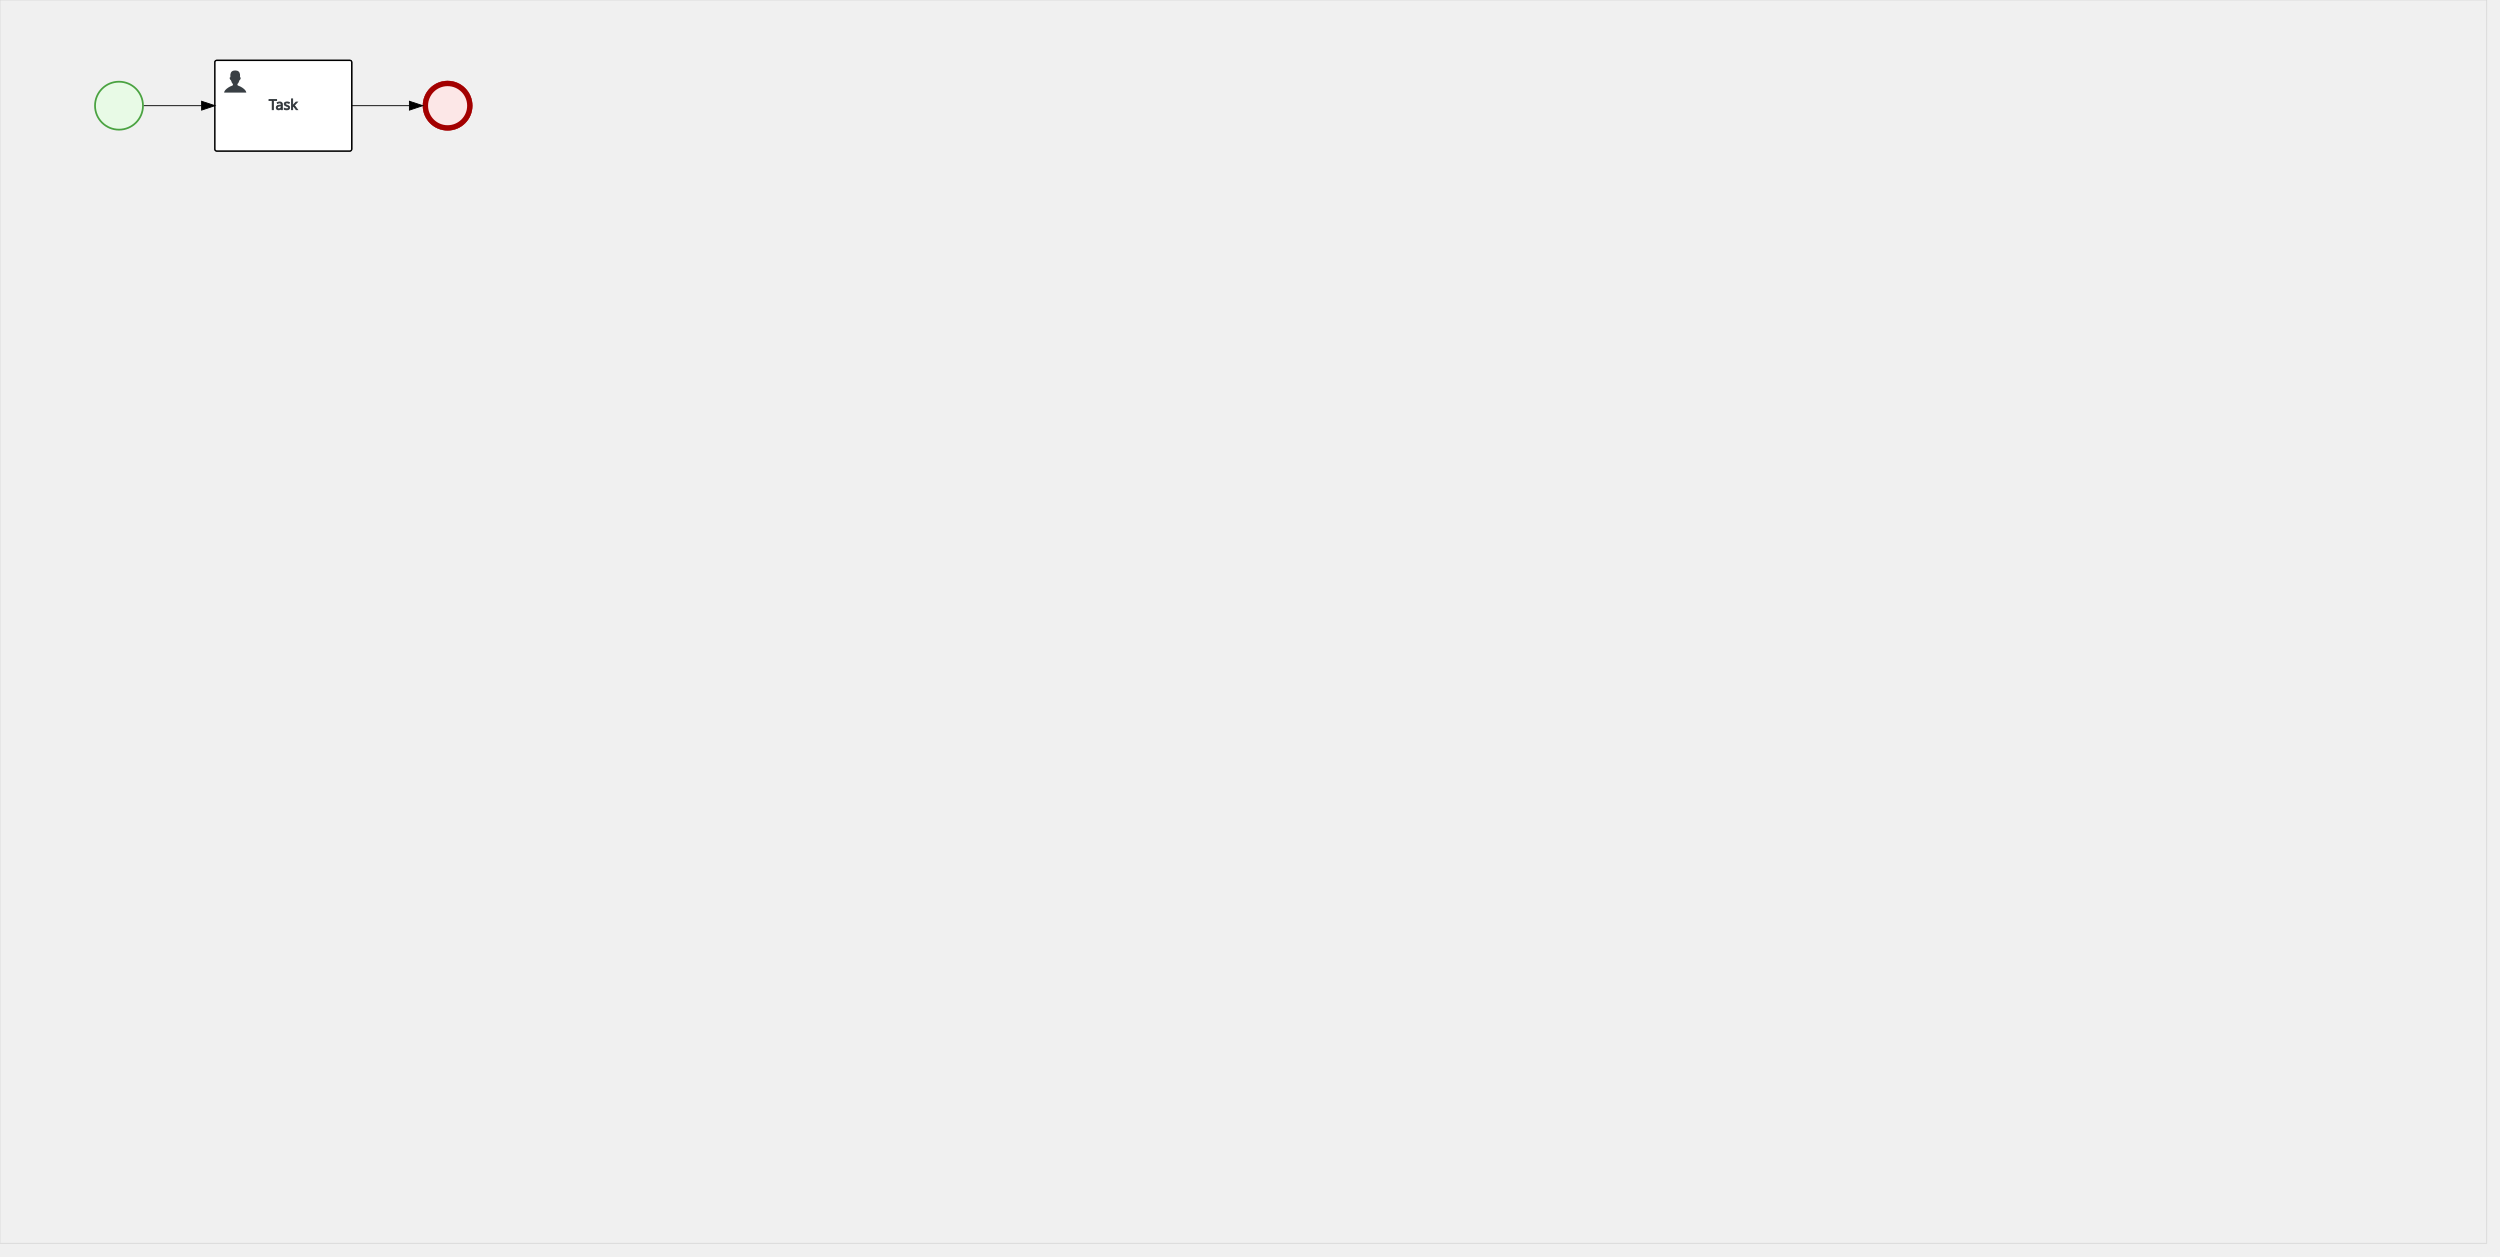
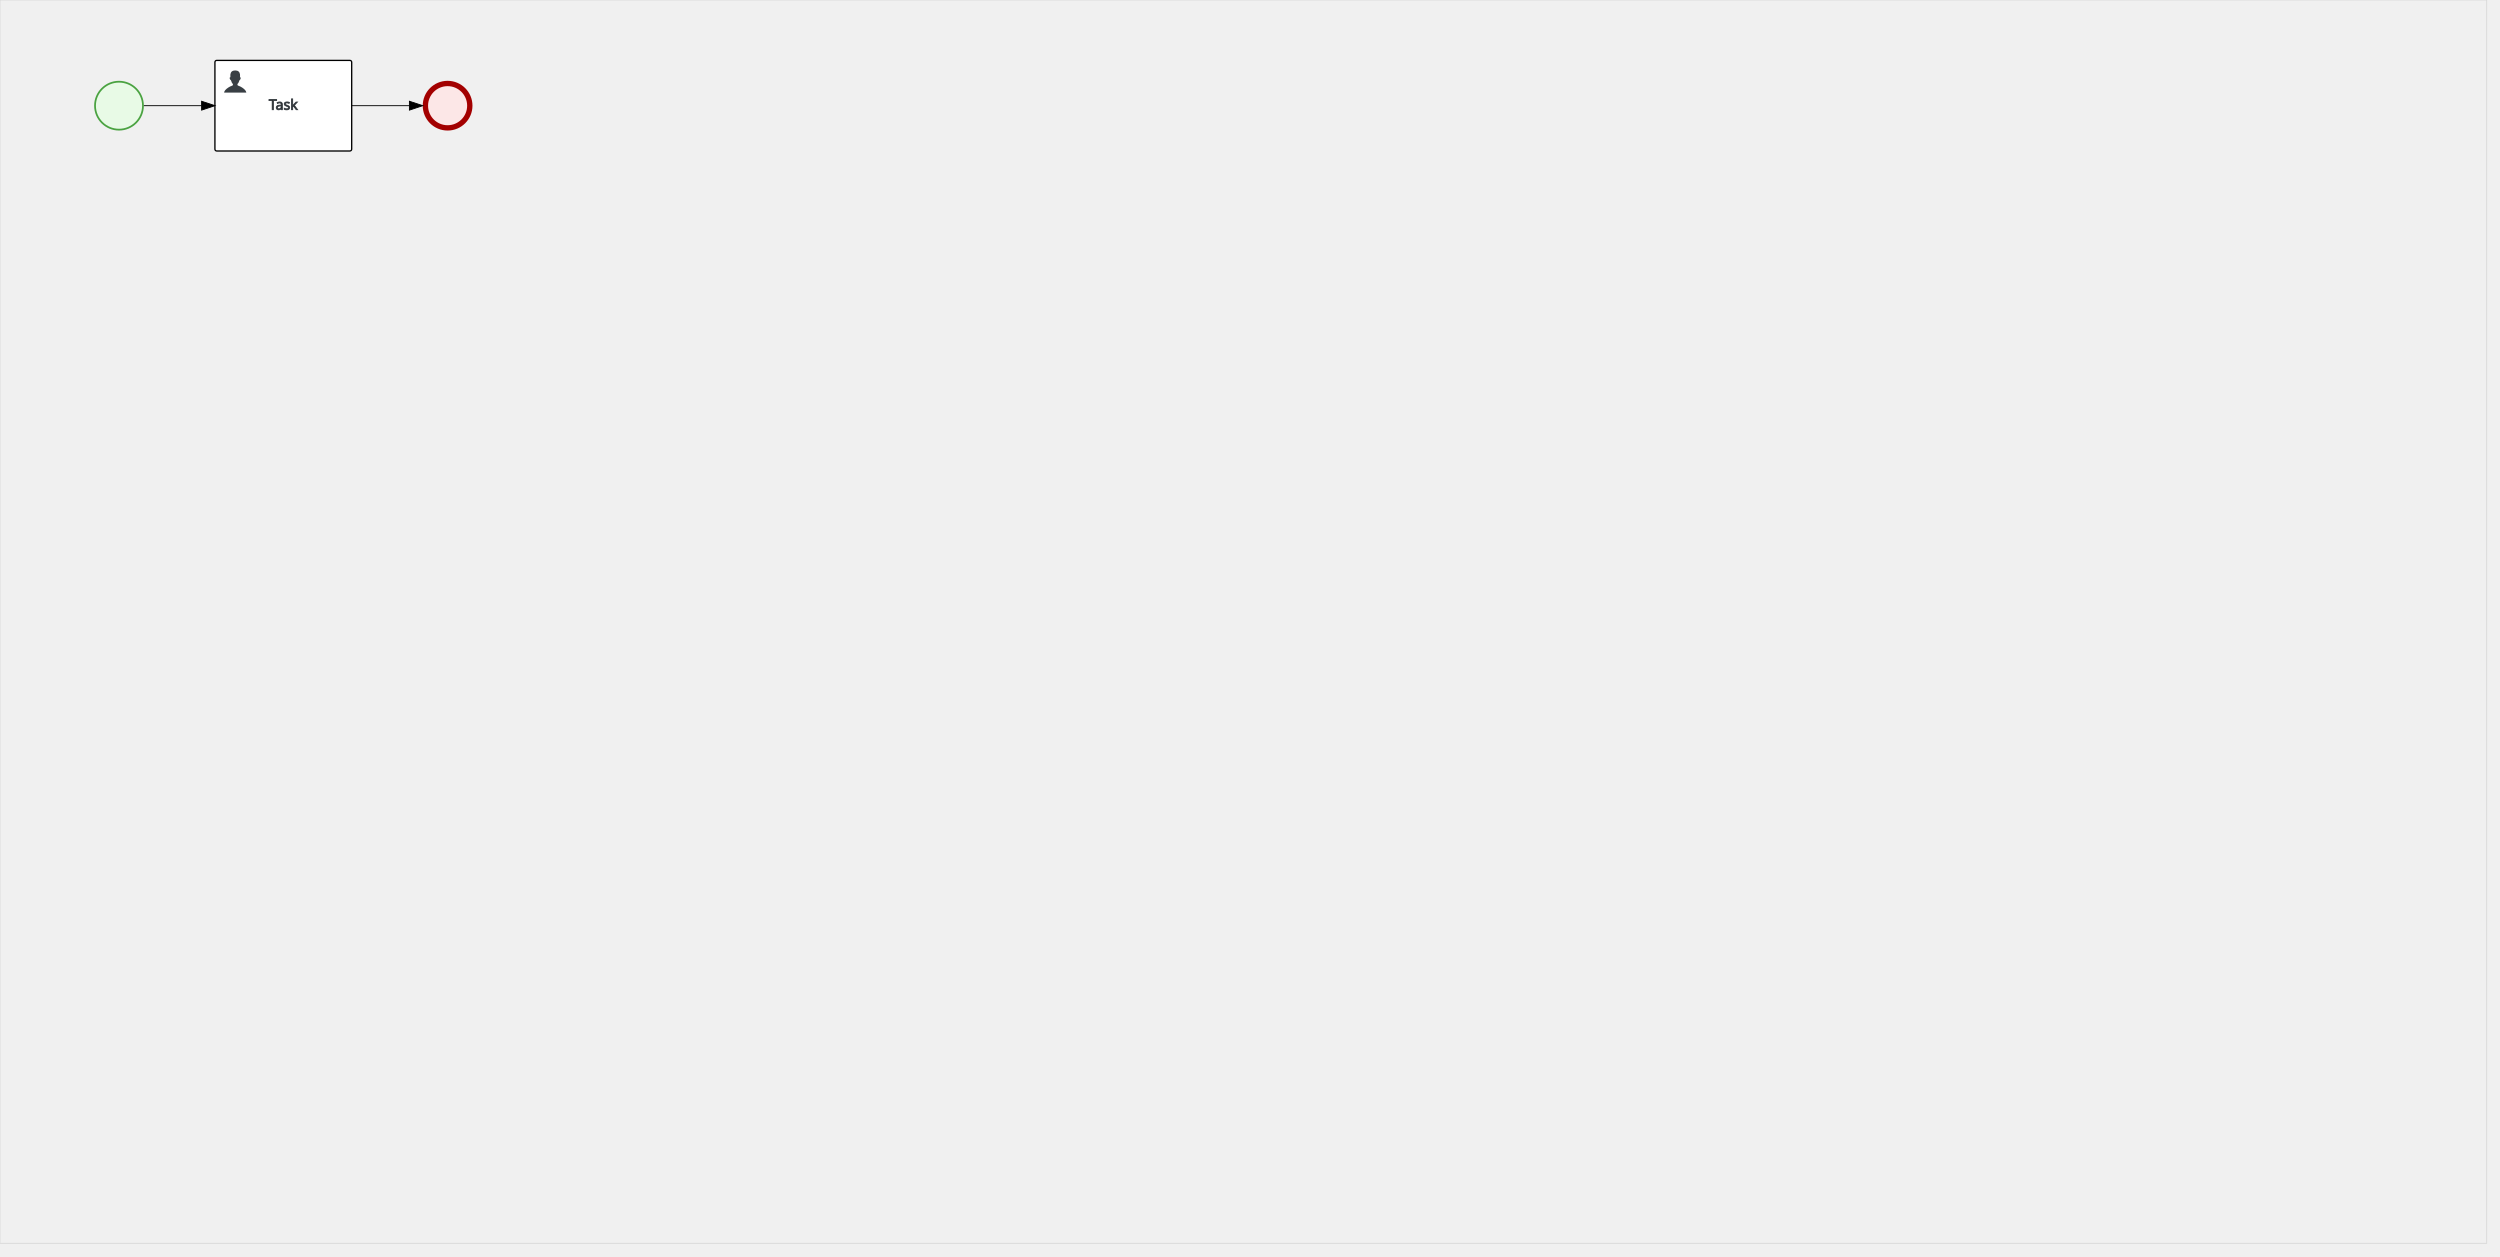
<svg xmlns="http://www.w3.org/2000/svg" version="1.1" width="2815" height="1415">
  <defs />
  <g transform="matrix(1,0,0,1,0,0)">
    <g>
      <g>
        <path fill="none" stroke="#d3d3d3" paint-order="fill stroke markers" d=" M 0 0 L 2800 0 L 2800 1400 L 0 1400 L 0 0 Z Z" stroke-miterlimit="10" stroke-opacity="0.8" stroke-dasharray="" />
      </g>
-       <g id="_858147D0-0986-4472-8A18-E27BBB698AA2" bpmn2nodeid="_858147D0-0986-4472-8A18-E27BBB698AA2" transform="matrix(1,0,0,1,242,68)">
+       <g id="_7F0CC5FB-5838-43DE-9A00-E859D0DAFED2" bpmn2nodeid="_7F0CC5FB-5838-43DE-9A00-E859D0DAFED2" transform="matrix(1,0,0,1,106,91)">
        <g>
          <path fill="none" stroke="none" />
        </g>
-         <g transform="matrix(1,0,0,1,0,0)">
-           <path fill="#ffffff" stroke="none" id="_858147D0-0986-4472-8A18-E27BBB698AA2?shapeType=BACKGROUND" paint-order="stroke fill markers" d=" M 2 0 L 152 0 L 152 0 A 2 2 0 0 1 154 2 L 154 100 L 154 100 A 2 2 0 0 1 152 102 L 2 102 L 2 102 A 2 2 0 0 1 0 100 L 0 2 L 0 2 A 2 2 0 0 1 2 0 Z" />
-         </g>
-         <g transform="matrix(1,0,0,1,0,0)">
-           <path fill="none" stroke="rgb(0,0,0)" id="_858147D0-0986-4472-8A18-E27BBB698AA2?shapeType=BORDER&amp;renderType=STROKE" paint-order="fill stroke markers" d=" M 2 0 L 152 0 L 152 0 A 2 2 0 0 1 154 2 L 154 100 L 154 100 A 2 2 0 0 1 152 102 L 2 102 L 2 102 A 2 2 0 0 1 0 100 L 0 2 L 0 2 A 2 2 0 0 1 2 0 Z" stroke-miterlimit="10" stroke-width="1.5" stroke-dasharray="" />
-         </g>
-         <g>
-           <g transform="matrix(0.06,0,0,0.06,9.4,9.4)">
+         <g transform="matrix(0.125,0,0,0.125,0,0)">
+           <g transform="matrix(1,0,0,1,0,0)">
+             <path fill="#e8fae6" stroke="none" id="_7F0CC5FB-5838-43DE-9A00-E859D0DAFED2?shapeType=BACKGROUND" paint-order="stroke fill markers" d=" M 0 0 M 444 224 C 444 263.9 434.2 300.8 414.4 334.5 C 394.7 368.2 368 394.9 334.4 414.5 C 300.8 434.1 263.9 444 224 444 C 184.1 444 147.2 434.2 113.5 414.4 C 79.8 394.7 53.1 368 33.5 334.4 C 13.9 300.8 4 263.9 4 224 C 4 184.1 13.8 147.2 33.6 113.5 C 53.4 79.8 80.1 53.1 113.6 33.5 C 147.1 13.9 184.1 4 224 4 C 263.9 4 300.8 13.8 334.5 33.6 C 368.2 53.4 394.9 80.1 414.5 113.6 C 434.1 147.1 444 184.1 444 224 Z" />
+           </g>
+           <g>
            <g transform="matrix(1,0,0,1,0,0)">
-               <path fill="#393f44" stroke="none" id="_858147D0-0986-4472-8A18-E27BBB698AA2undefined" paint-order="stroke fill markers" d=" M 0 0 M 16 445.21 C 16 440.869 18.784 431.129 22.001 424.217 C 35.768 394.64 77.283 359.28 129 333.084 C 144.516 325.224 157.347 319.964 167.807 317.174 C 171.932 316.074 175.729 314.414 176.525 313.363 C 178.894 310.234 180.914 302.908 181.727 294.5 L 182.5 286.5 L 178.507 283.455 C 166.303 274.146 154.284 251.678 148.04 226.5 C 145.611 216.707 145.056 215.462 142.984 215.158 C 141.703 214.97 138.083 212.243 134.939 209.099 C 123.233 197.393 116.891 177.376 121.44 166.49 C 123.002 162.751 128.155 159.01 131.75 159.004 C 134.448 159 134.471 158.603 132.914 138.788 C 130.927 113.496 134.279 92.265 143.132 74.076 C 152.232 55.38 167.569 42.882 189.049 36.66 C 210.203 30.532 237.797 30.532 258.951 36.66 C 300.042 48.563 318.958 83.806 314.955 141 C 314.32 150.075 313.624 157.788 313.409 158.14 C 313.194 158.493 314.575 159.073 316.479 159.43 C 328.929 161.766 330.986 177.018 321.496 196.621 C 316.903 206.109 309.357 214.508 304.817 215.185 C 303.023 215.453 302.293 217.146 299.943 226.5 C 296.659 239.567 294.474 245.305 287.948 257.995 C 282.491 268.606 273.035 281.109 268.108 284.229 L 264.871 286.278 L 265.518 292.889 C 266.345 301.33 268.639 309.871 270.877 312.837 C 272.067 314.415 275.002 315.79 280.063 317.139 C 291.069 320.075 303.617 325.274 321 334.102 C 369.815 358.891 410.848 393.758 425.032 422.5 C 429.07 430.682 432 440.232 432 445.21 L 432 448 L 224 448 L 16 448 L 16 445.21 Z" />
+               <g transform="matrix(1,0,0,1,0,0)">
+                 <path fill="#4aa241" stroke="none" id="_7F0CC5FB-5838-43DE-9A00-E859D0DAFED2?shapeType=BORDER&amp;renderType=FILL" paint-order="stroke fill markers" d=" M 0 0 M 224 0 C 100.3 0 0 100.3 0 224 C 0 347.7 100.3 448 224 448 C 347.7 448 448 347.7 448 224 C 448 100.3 347.7 0 224 0 Z M 0 0 M 224 432 C 109.1 432 16 338.9 16 224 C 16 109.1 109.1 16 224 16 C 338.9 16 432 109.1 432 224 C 432 338.9 338.9 432 224 432 Z" />
+               </g>
            </g>
          </g>
        </g>
-         <g transform="matrix(1,0,0,1,77,43.5)">
-           <g>
-             <text fill="#000000" stroke="none" font-family="Open Sans" font-size="12pt" font-style="normal" font-weight="normal" text-decoration="normal" x="0" y="12" text-anchor="middle" dominant-baseline="alphabetic" id="_858147D0-0986-4472-8A18-E27BBB698AA2undefined">Task</text>
-             <path fill="none" stroke="none" />
-             <text fill="none" stroke="#393f44" font-family="Open Sans" font-size="12pt" font-style="normal" font-weight="normal" text-decoration="normal" x="0" y="12" text-anchor="middle" dominant-baseline="alphabetic" stroke-miterlimit="10" stroke-dasharray="">Task</text>
-           </g>
+         <g transform="matrix(1,0,0,1,28,56)">
+           <g />
        </g>
      </g>
      <g id="_858147D0-0986-4472-8A18-E27BBB698AA2" bpmn2nodeid="_858147D0-0986-4472-8A18-E27BBB698AA2" transform="matrix(1,0,0,1,242,68)">
        <g>
          <path fill="none" stroke="none" />
        </g>
        <g transform="matrix(1,0,0,1,0,0)">
          <path fill="#ffffff" stroke="none" id="_858147D0-0986-4472-8A18-E27BBB698AA2?shapeType=BACKGROUND" paint-order="stroke fill markers" d=" M 2 0 L 152 0 L 152 0 A 2 2 0 0 1 154 2 L 154 100 L 154 100 A 2 2 0 0 1 152 102 L 2 102 L 2 102 A 2 2 0 0 1 0 100 L 0 2 L 0 2 A 2 2 0 0 1 2 0 Z" />
        </g>
        <g transform="matrix(1,0,0,1,0,0)">
          <path fill="none" stroke="rgb(0,0,0)" id="_858147D0-0986-4472-8A18-E27BBB698AA2?shapeType=BORDER&amp;renderType=STROKE" paint-order="fill stroke markers" d=" M 2 0 L 152 0 L 152 0 A 2 2 0 0 1 154 2 L 154 100 L 154 100 A 2 2 0 0 1 152 102 L 2 102 L 2 102 A 2 2 0 0 1 0 100 L 0 2 L 0 2 A 2 2 0 0 1 2 0 Z" stroke-miterlimit="10" stroke-width="1.5" stroke-dasharray="" />
        </g>
        <g>
          <g transform="matrix(0.06,0,0,0.06,9.4,9.4)">
            <g transform="matrix(1,0,0,1,0,0)">
              <path fill="#393f44" stroke="none" id="_858147D0-0986-4472-8A18-E27BBB698AA2undefined" paint-order="stroke fill markers" d=" M 0 0 M 16 445.21 C 16 440.869 18.784 431.129 22.001 424.217 C 35.768 394.64 77.283 359.28 129 333.084 C 144.516 325.224 157.347 319.964 167.807 317.174 C 171.932 316.074 175.729 314.414 176.525 313.363 C 178.894 310.234 180.914 302.908 181.727 294.5 L 182.5 286.5 L 178.507 283.455 C 166.303 274.146 154.284 251.678 148.04 226.5 C 145.611 216.707 145.056 215.462 142.984 215.158 C 141.703 214.97 138.083 212.243 134.939 209.099 C 123.233 197.393 116.891 177.376 121.44 166.49 C 123.002 162.751 128.155 159.01 131.75 159.004 C 134.448 159 134.471 158.603 132.914 138.788 C 130.927 113.496 134.279 92.265 143.132 74.076 C 152.232 55.38 167.569 42.882 189.049 36.66 C 210.203 30.532 237.797 30.532 258.951 36.66 C 300.042 48.563 318.958 83.806 314.955 141 C 314.32 150.075 313.624 157.788 313.409 158.14 C 313.194 158.493 314.575 159.073 316.479 159.43 C 328.929 161.766 330.986 177.018 321.496 196.621 C 316.903 206.109 309.357 214.508 304.817 215.185 C 303.023 215.453 302.293 217.146 299.943 226.5 C 296.659 239.567 294.474 245.305 287.948 257.995 C 282.491 268.606 273.035 281.109 268.108 284.229 L 264.871 286.278 L 265.518 292.889 C 266.345 301.33 268.639 309.871 270.877 312.837 C 272.067 314.415 275.002 315.79 280.063 317.139 C 291.069 320.075 303.617 325.274 321 334.102 C 369.815 358.891 410.848 393.758 425.032 422.5 C 429.07 430.682 432 440.232 432 445.21 L 432 448 L 224 448 L 16 448 L 16 445.21 Z" />
            </g>
          </g>
        </g>
        <g transform="matrix(1,0,0,1,77,43.5)">
          <g>
            <text fill="#000000" stroke="none" font-family="Open Sans" font-size="12pt" font-style="normal" font-weight="normal" text-decoration="normal" x="0" y="12" text-anchor="middle" dominant-baseline="alphabetic" id="_858147D0-0986-4472-8A18-E27BBB698AA2undefined">Task</text>
            <path fill="none" stroke="none" />
            <text fill="none" stroke="#393f44" font-family="Open Sans" font-size="12pt" font-style="normal" font-weight="normal" text-decoration="normal" x="0" y="12" text-anchor="middle" dominant-baseline="alphabetic" stroke-miterlimit="10" stroke-dasharray="">Task</text>
          </g>
        </g>
      </g>
      <g id="_2CB8DF3D-60E9-4217-ABC8-297C00D7D5A6" bpmn2nodeid="_2CB8DF3D-60E9-4217-ABC8-297C00D7D5A6" transform="matrix(1,0,0,1,476,91)">
        <g>
          <path fill="none" stroke="none" />
        </g>
        <g transform="matrix(0.125,0,0,0.125,0,0)">
          <g transform="matrix(1,0,0,1,0,0)">
            <path fill="#fce7e7" stroke="none" id="_2CB8DF3D-60E9-4217-ABC8-297C00D7D5A6?shapeType=BACKGROUND" paint-order="stroke fill markers" d=" M 0 0 M 444 224 C 444 263.9 434.2 300.8 414.4 334.5 C 394.7 368.2 368 394.9 334.4 414.5 C 300.8 434.1 263.9 444 224 444 C 184.1 444 147.2 434.2 113.5 414.4 C 79.8 394.7 53.1 368 33.5 334.4 C 13.9 300.8 4 263.9 4 224 C 4 184.1 13.8 147.2 33.6 113.5 C 53.4 79.8 80.1 53.1 113.6 33.5 C 147.1 13.9 184.1 4 224 4 C 263.9 4 300.8 13.8 334.5 33.6 C 368.2 53.4 394.9 80.1 414.5 113.6 C 434.1 147.1 444 184.1 444 224 Z" />
          </g>
          <g>
            <g transform="matrix(1,0,0,1,0,0)">
              <g transform="matrix(1,0,0,1,0,0)">
-                 <path fill="rgb(163,0,0)" stroke="none" id="_2CB8DF3D-60E9-4217-ABC8-297C00D7D5A6?shapeType=BORDER&amp;renderType=FILL" paint-order="stroke fill markers" d=" M 0 0 M 224 0 C 100.3 0 0 100.3 0 224 C 0 347.7 100.3 448 224 448 C 347.7 448 448 347.7 448 224 C 448 100.3 347.7 0 224 0 Z M 0 0 M 224 400 C 126.8 400 48 321.2 48 224 C 48 126.8 126.8 48 224 48 C 321.2 48 400 126.8 400 224 C 400 321.2 321.2 400 224 400 Z" />
-               </g>
-             </g>
-           </g>
-         </g>
-         <g transform="matrix(1,0,0,1,28,56)">
-           <g />
-         </g>
-       </g>
-       <g id="_2CB8DF3D-60E9-4217-ABC8-297C00D7D5A6" bpmn2nodeid="_2CB8DF3D-60E9-4217-ABC8-297C00D7D5A6" transform="matrix(1,0,0,1,476,91)">
-         <g>
-           <path fill="none" stroke="none" />
-         </g>
-         <g transform="matrix(0.125,0,0,0.125,0,0)">
-           <g transform="matrix(1,0,0,1,0,0)">
-             <path fill="#fce7e7" stroke="none" id="_2CB8DF3D-60E9-4217-ABC8-297C00D7D5A6?shapeType=BACKGROUND" paint-order="stroke fill markers" d=" M 0 0 M 444 224 C 444 263.9 434.2 300.8 414.4 334.5 C 394.7 368.2 368 394.9 334.4 414.5 C 300.8 434.1 263.9 444 224 444 C 184.1 444 147.2 434.2 113.5 414.4 C 79.8 394.7 53.1 368 33.5 334.4 C 13.9 300.8 4 263.9 4 224 C 4 184.1 13.8 147.2 33.6 113.5 C 53.4 79.8 80.1 53.1 113.6 33.5 C 147.1 13.9 184.1 4 224 4 C 263.9 4 300.8 13.8 334.5 33.6 C 368.2 53.4 394.9 80.1 414.5 113.6 C 434.1 147.1 444 184.1 444 224 Z" />
-           </g>
-           <g>
-             <g transform="matrix(1,0,0,1,0,0)">
-               <g transform="matrix(1,0,0,1,0,0)">
-                 <path fill="rgb(163,0,0)" stroke="none" id="_2CB8DF3D-60E9-4217-ABC8-297C00D7D5A6?shapeType=BORDER&amp;renderType=FILL" paint-order="stroke fill markers" d=" M 0 0 M 224 0 C 100.3 0 0 100.3 0 224 C 0 347.7 100.3 448 224 448 C 347.7 448 448 347.7 448 224 C 448 100.3 347.7 0 224 0 Z M 0 0 M 224 400 C 126.8 400 48 321.2 48 224 C 48 126.8 126.8 48 224 48 C 321.2 48 400 126.8 400 224 C 400 321.2 321.2 400 224 400 Z" />
-               </g>
-             </g>
-           </g>
-         </g>
-         <g transform="matrix(1,0,0,1,28,56)">
-           <g />
-         </g>
-       </g>
-       <g id="_9EE93012-E6A1-4572-83DE-95DEF5E5D1F5" bpmn2nodeid="_9EE93012-E6A1-4572-83DE-95DEF5E5D1F5">
-         <g>
-           <path fill="none" stroke="#000000" paint-order="fill stroke markers" d=" M 396 119 L 461 119" stroke-miterlimit="10" stroke-dasharray="" />
-         </g>
-         <g transform="matrix(1,0,0,1,396,119)" />
-         <g transform="matrix(6.123233995736766e-17,1,-1,6.123233995736766e-17,476,114)">
-           <path fill="#000000" stroke="#000000" paint-order="fill stroke markers" d=" M 10 15 L 0 15 L 5 0 Z" stroke-miterlimit="10" stroke-dasharray="" />
-         </g>
-       </g>
-       <g transform="matrix(1,0,0,1,476,91)" />
-       <g id="_7F0CC5FB-5838-43DE-9A00-E859D0DAFED2" bpmn2nodeid="_7F0CC5FB-5838-43DE-9A00-E859D0DAFED2" transform="matrix(1,0,0,1,106,91)">
-         <g>
-           <path fill="none" stroke="none" />
-         </g>
-         <g transform="matrix(0.125,0,0,0.125,0,0)">
-           <g transform="matrix(1,0,0,1,0,0)">
-             <path fill="#e8fae6" stroke="none" id="_7F0CC5FB-5838-43DE-9A00-E859D0DAFED2?shapeType=BACKGROUND" paint-order="stroke fill markers" d=" M 0 0 M 444 224 C 444 263.9 434.2 300.8 414.4 334.5 C 394.7 368.2 368 394.9 334.4 414.5 C 300.8 434.1 263.9 444 224 444 C 184.1 444 147.2 434.2 113.5 414.4 C 79.8 394.7 53.1 368 33.5 334.4 C 13.9 300.8 4 263.9 4 224 C 4 184.1 13.8 147.2 33.6 113.5 C 53.4 79.8 80.1 53.1 113.6 33.5 C 147.1 13.9 184.1 4 224 4 C 263.9 4 300.8 13.8 334.5 33.6 C 368.2 53.4 394.9 80.1 414.5 113.6 C 434.1 147.1 444 184.1 444 224 Z" />
-           </g>
-           <g>
-             <g transform="matrix(1,0,0,1,0,0)">
-               <g transform="matrix(1,0,0,1,0,0)">
-                 <path fill="rgb(74,162,65)" stroke="none" id="_7F0CC5FB-5838-43DE-9A00-E859D0DAFED2?shapeType=BORDER&amp;renderType=FILL" paint-order="stroke fill markers" d=" M 0 0 M 224 0 C 100.3 0 0 100.3 0 224 C 0 347.7 100.3 448 224 448 C 347.7 448 448 347.7 448 224 C 448 100.3 347.7 0 224 0 Z M 0 0 M 224 432 C 109.1 432 16 338.9 16 224 C 16 109.1 109.1 16 224 16 C 338.9 16 432 109.1 432 224 C 432 338.9 338.9 432 224 432 Z" />
+                 <path fill="#a30000" stroke="none" id="_2CB8DF3D-60E9-4217-ABC8-297C00D7D5A6?shapeType=BORDER&amp;renderType=FILL" paint-order="stroke fill markers" d=" M 0 0 M 224 0 C 100.3 0 0 100.3 0 224 C 0 347.7 100.3 448 224 448 C 347.7 448 448 347.7 448 224 C 448 100.3 347.7 0 224 0 Z M 0 0 M 224 400 C 126.8 400 48 321.2 48 224 C 48 126.8 126.8 48 224 48 C 321.2 48 400 126.8 400 224 C 400 321.2 321.2 400 224 400 Z" />
              </g>
            </g>
          </g>
        </g>
        <g transform="matrix(1,0,0,1,28,56)">
          <g />
        </g>
      </g>
      <g id="_16B00535-16B9-4789-83AF-D3439F338825" bpmn2nodeid="_16B00535-16B9-4789-83AF-D3439F338825">
        <g>
          <path fill="none" stroke="#000000" paint-order="fill stroke markers" d=" M 162 119 L 227 119" stroke-miterlimit="10" stroke-dasharray="" />
        </g>
        <g transform="matrix(1,0,0,1,162,119)" />
-         <g transform="matrix(-8.269460797427576e-16,1,-1,-8.269460797427576e-16,242,114)">
+         <g transform="matrix(6.123233995736766e-17,1,-1,6.123233995736766e-17,242,114)">
+           <path fill="#000000" stroke="#000000" paint-order="fill stroke markers" d=" M 10 15 L 0 15 L 5 0 Z" stroke-miterlimit="10" stroke-dasharray="" />
+         </g>
+       </g>
+       <g id="_9EE93012-E6A1-4572-83DE-95DEF5E5D1F5" bpmn2nodeid="_9EE93012-E6A1-4572-83DE-95DEF5E5D1F5">
+         <g>
+           <path fill="none" stroke="#000000" paint-order="fill stroke markers" d=" M 396 119 L 461 119" stroke-miterlimit="10" stroke-dasharray="" />
+         </g>
+         <g transform="matrix(1,0,0,1,396,119)" />
+         <g transform="matrix(6.123233995736766e-17,1,-1,6.123233995736766e-17,476,114)">
          <path fill="#000000" stroke="#000000" paint-order="fill stroke markers" d=" M 10 15 L 0 15 L 5 0 Z" stroke-miterlimit="10" stroke-dasharray="" />
        </g>
      </g>
      <g transform="matrix(1,0,0,1,106,91)" />
+       <g transform="matrix(1,0,0,1,476,91)" />
      <g transform="matrix(1,0,0,1,242,68)" />
    </g>
  </g>
</svg>
